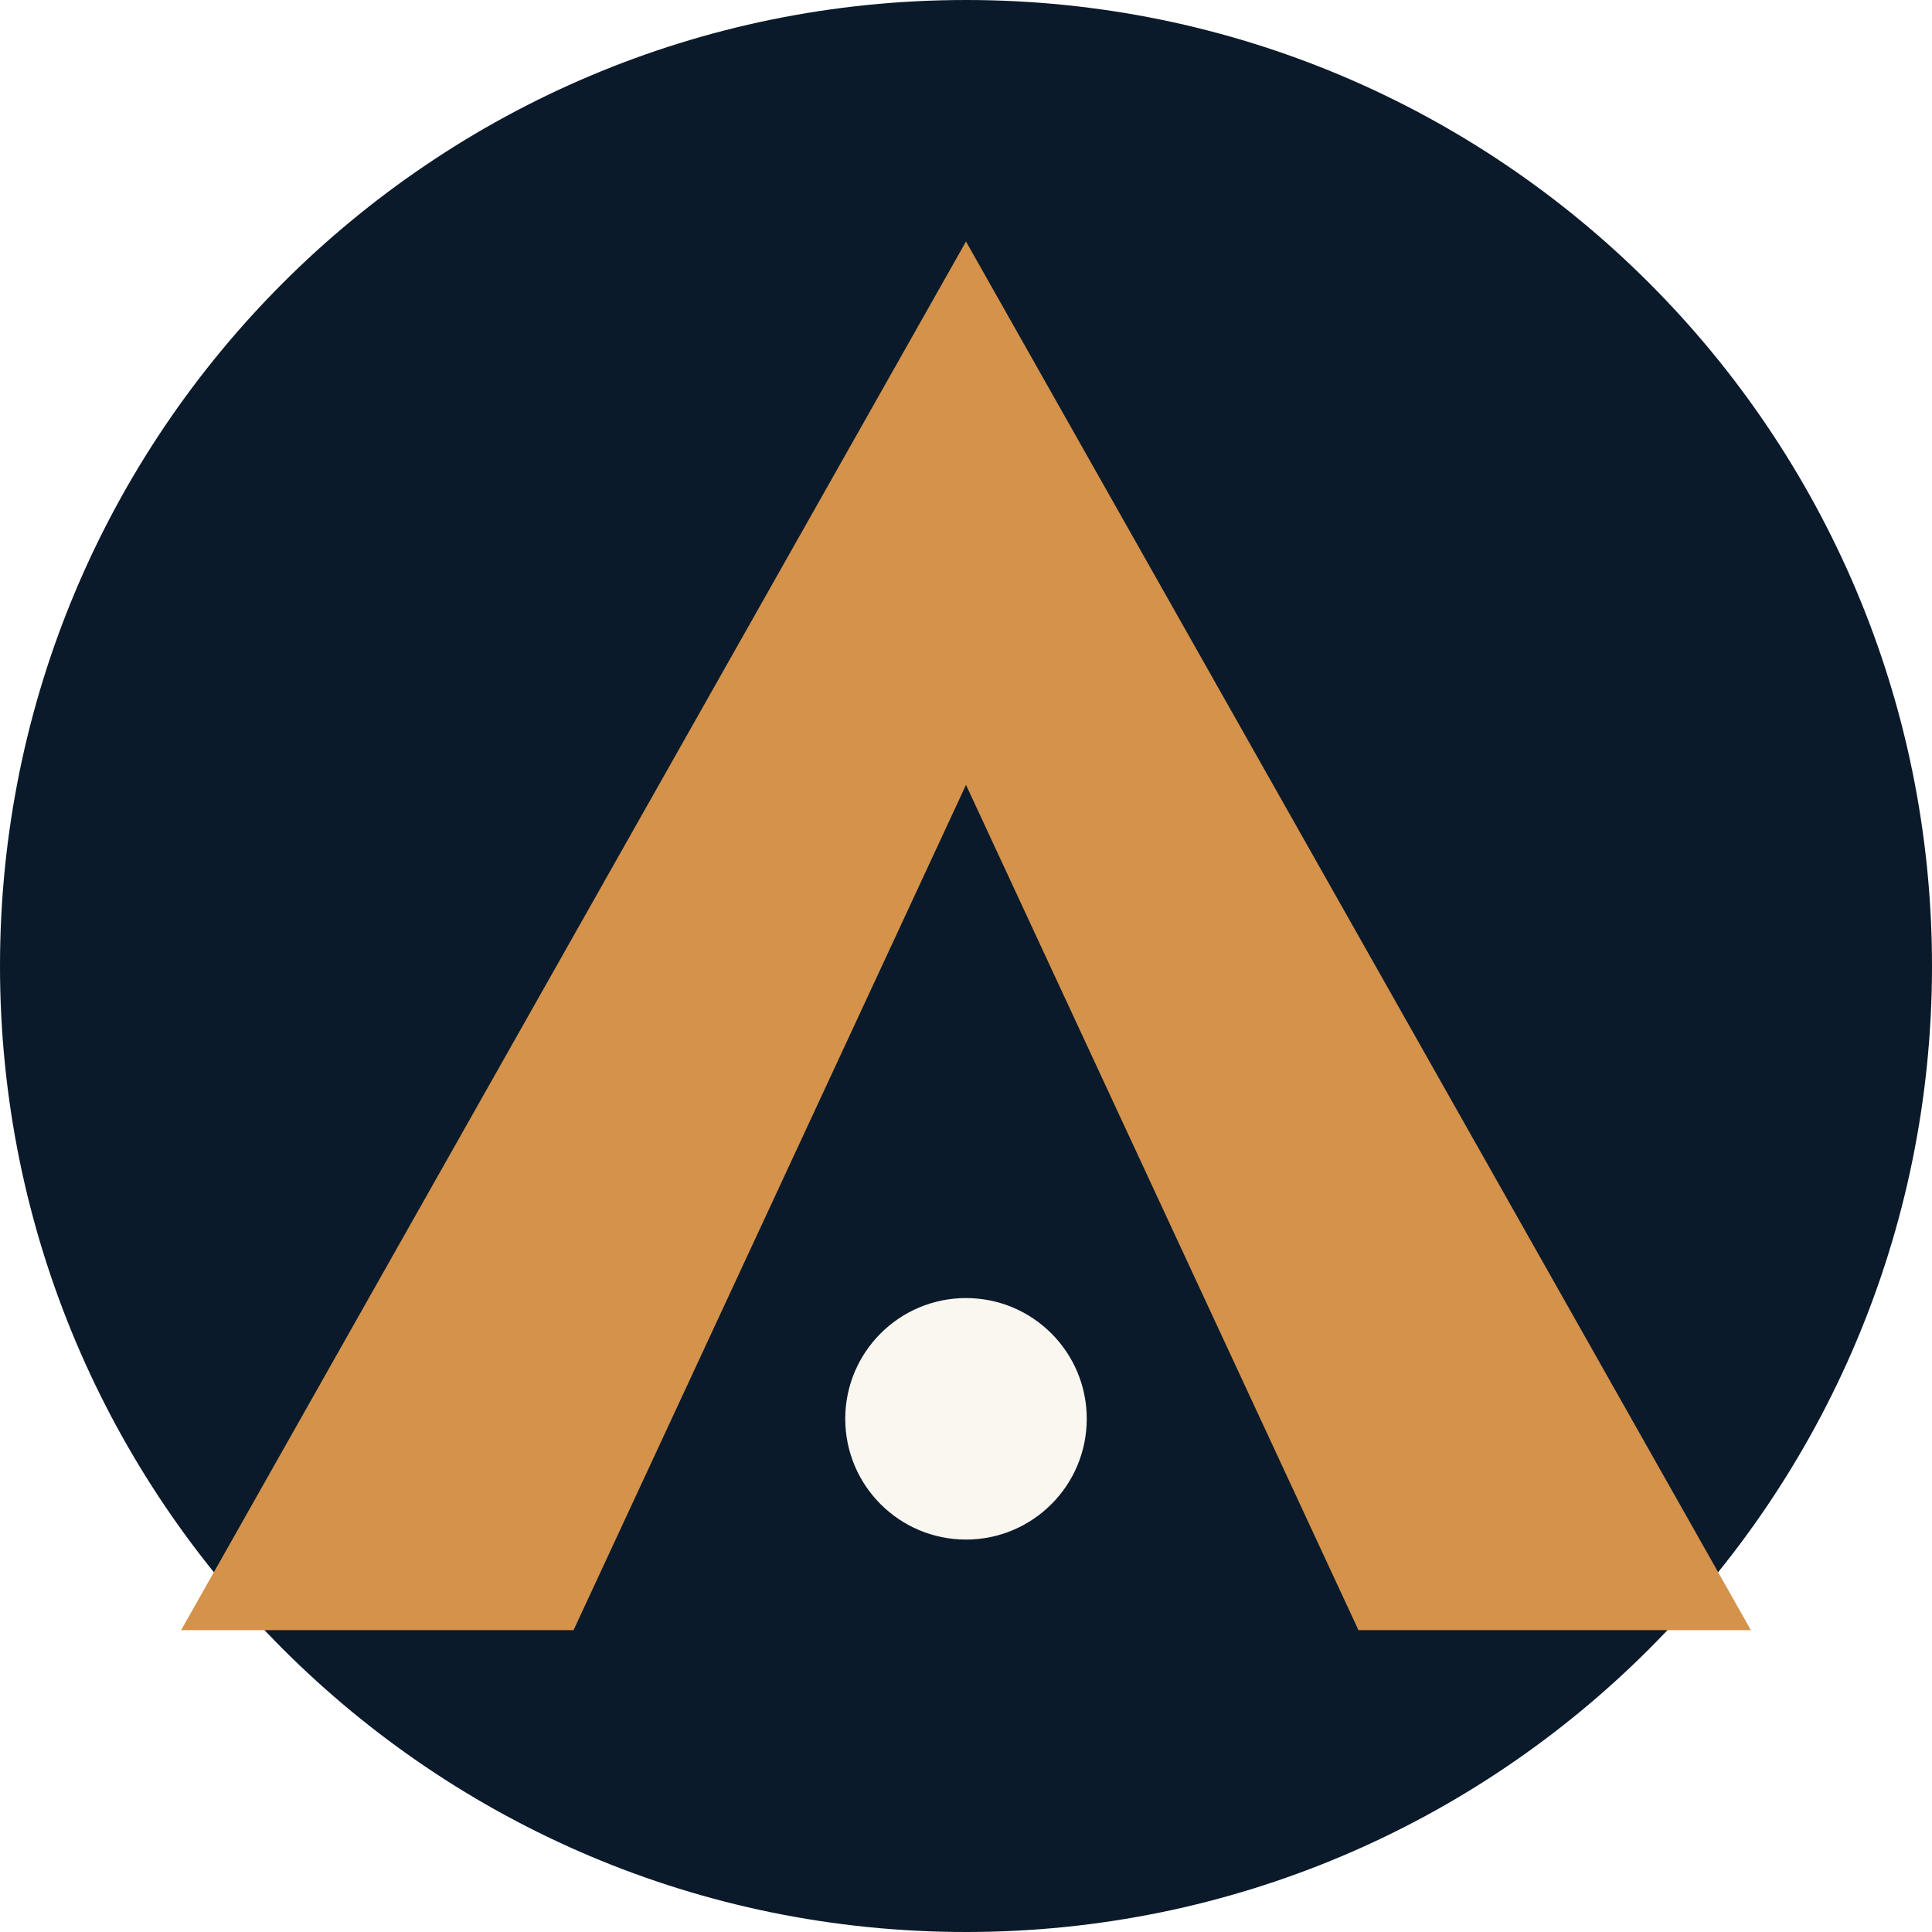
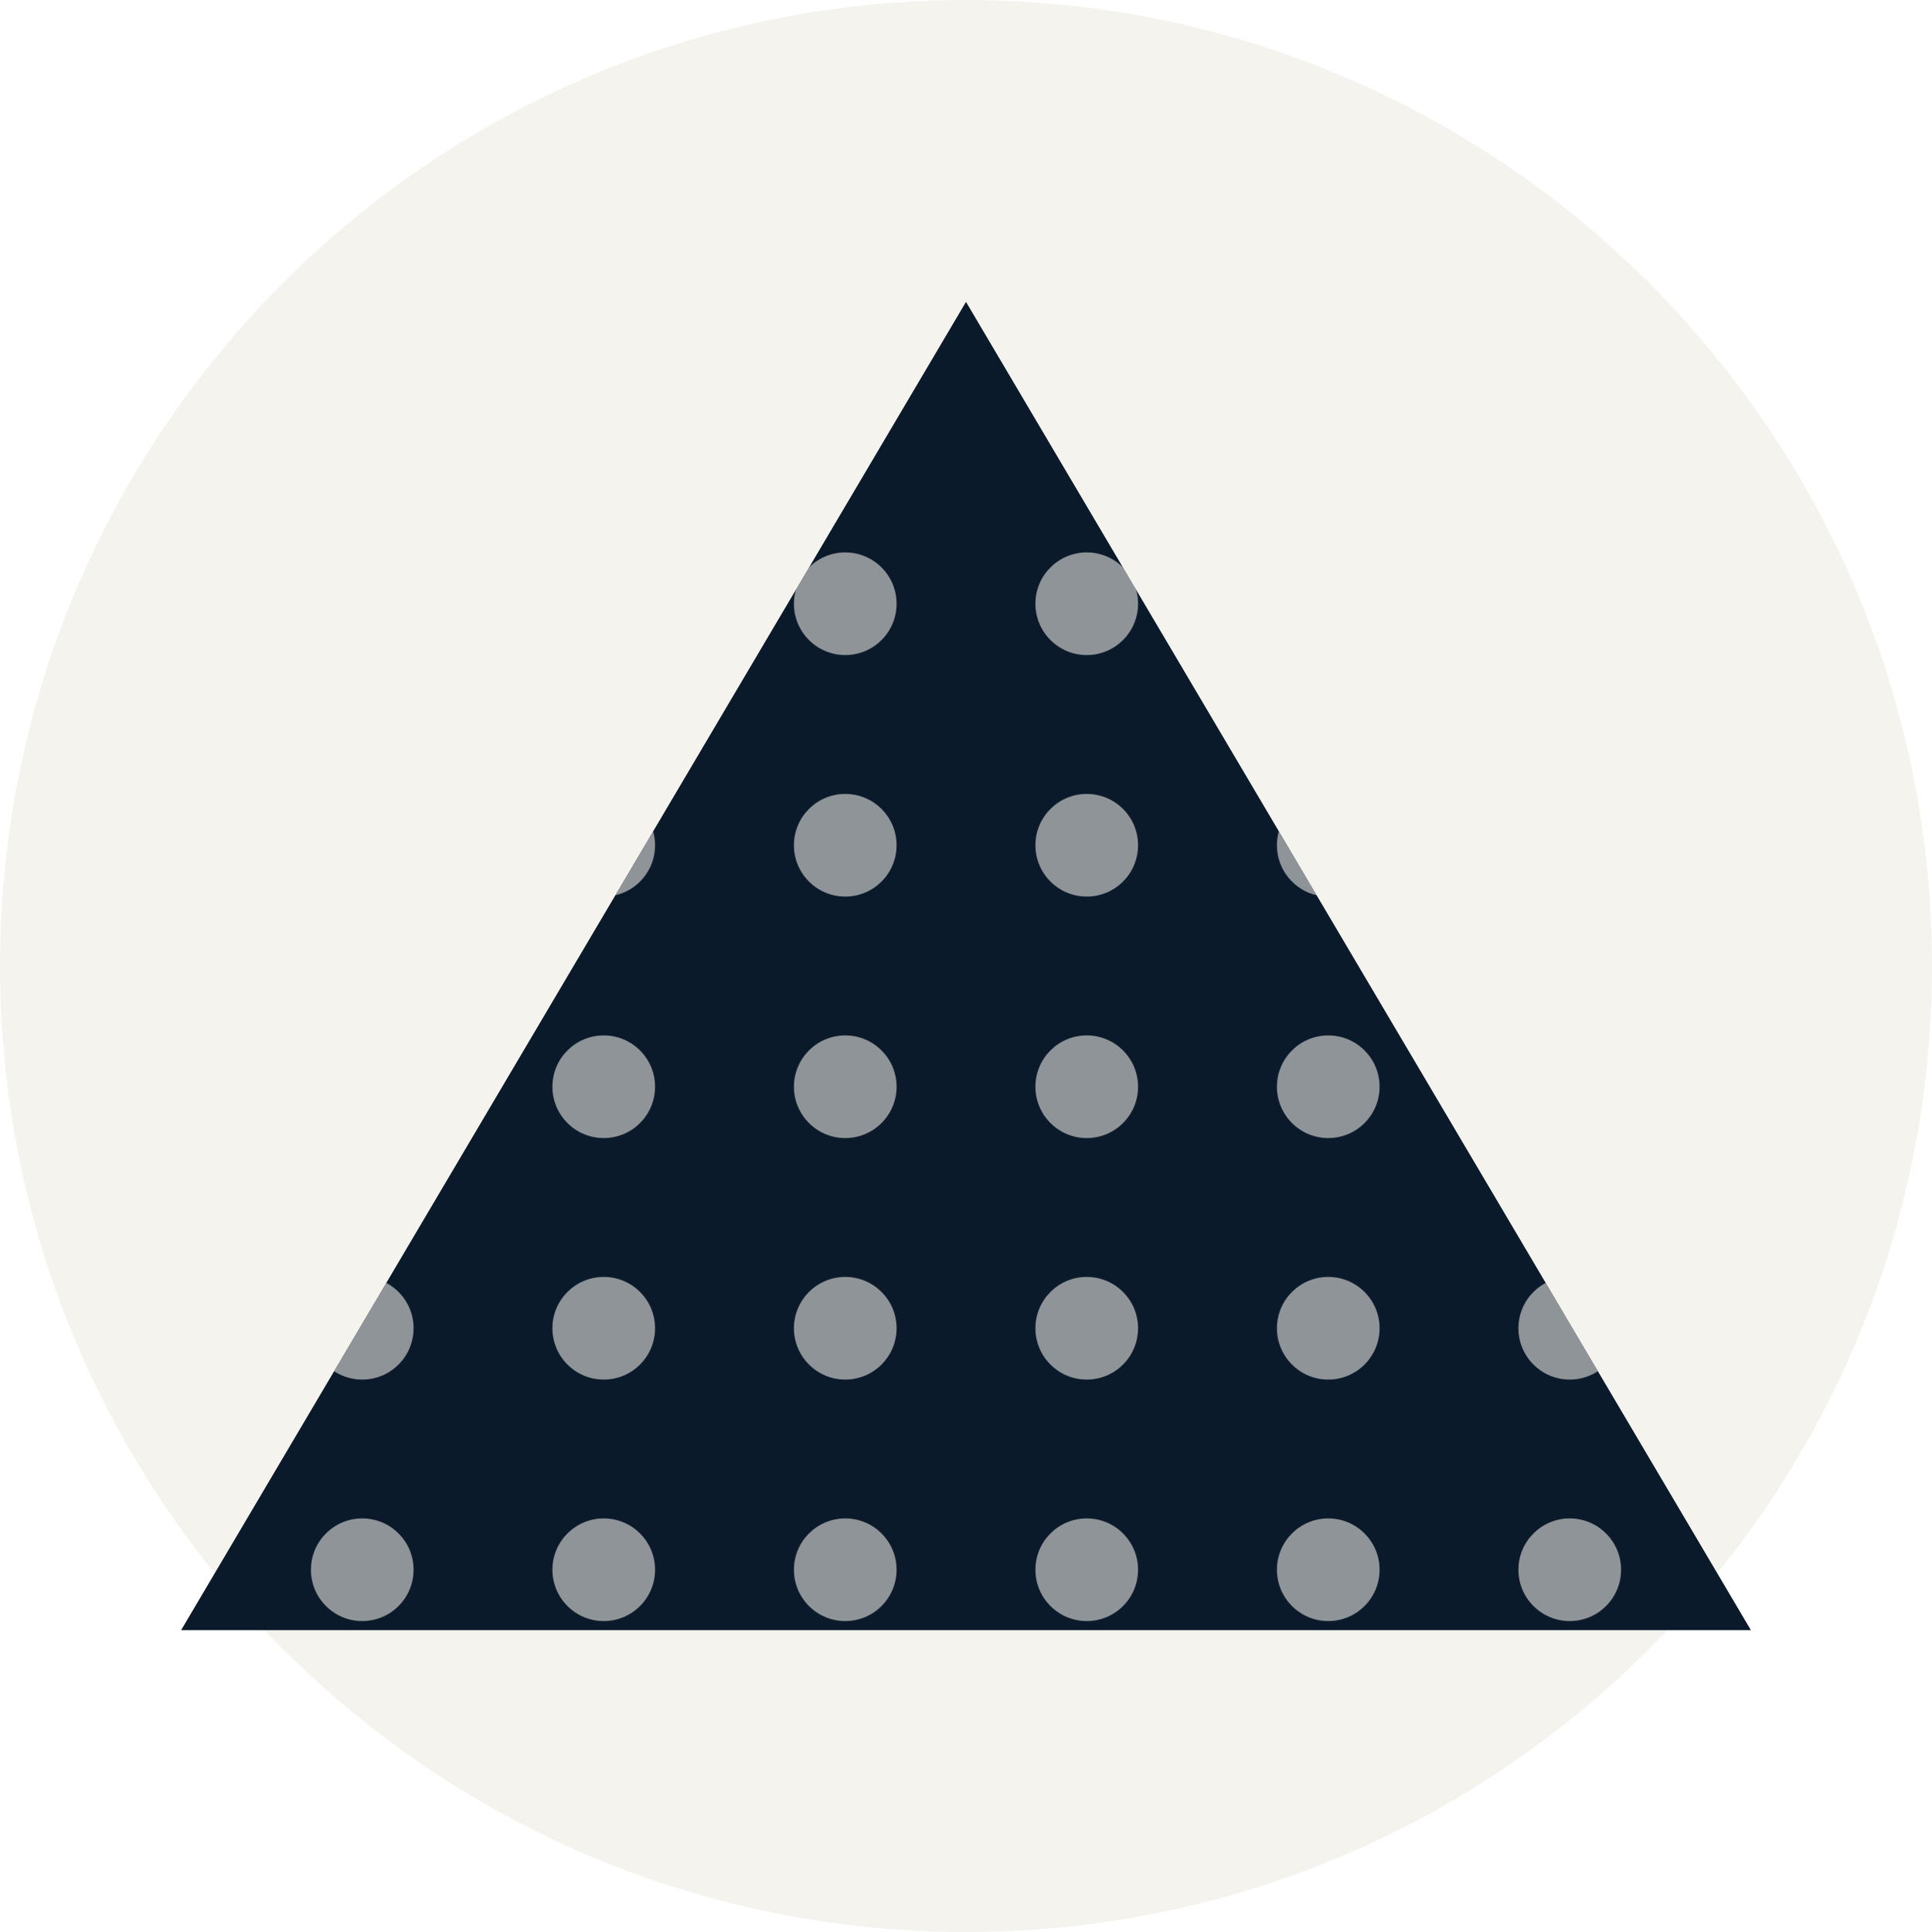
<svg xmlns="http://www.w3.org/2000/svg" viewBox="0 0 32 32">
-   <circle cx="16" cy="16" r="16" fill="#0B1A2A" />
-   <path fill-rule="evenodd" fill="#D4924A" d="M16 4L29 27H3L16 4ZM16 13L22.5 27H9.5L16 13Z" />
-   <circle cx="16" cy="23.5" r="2" fill="#FAF7F0" />
+   <defs>
+     <pattern id="dots" x="0" y="0" width="4" height="4" patternUnits="userSpaceOnUse">
+       <circle cx="2" cy="2" r="0.85" fill="#FAF7F0" opacity="0.55" />
+     </pattern>
+     <clipPath id="ca">
+       <path d="M16 5L29 27H3Z" />
+     </clipPath>
+   </defs>
+   <circle cx="16" cy="16" r="16" fill="#F5F3EE" />
+   <path d="M16 5L29 27H3Z" fill="#0B1A2A" />
+   <rect width="32" height="32" fill="url(#dots)" clip-path="url(#ca)" />
</svg>
